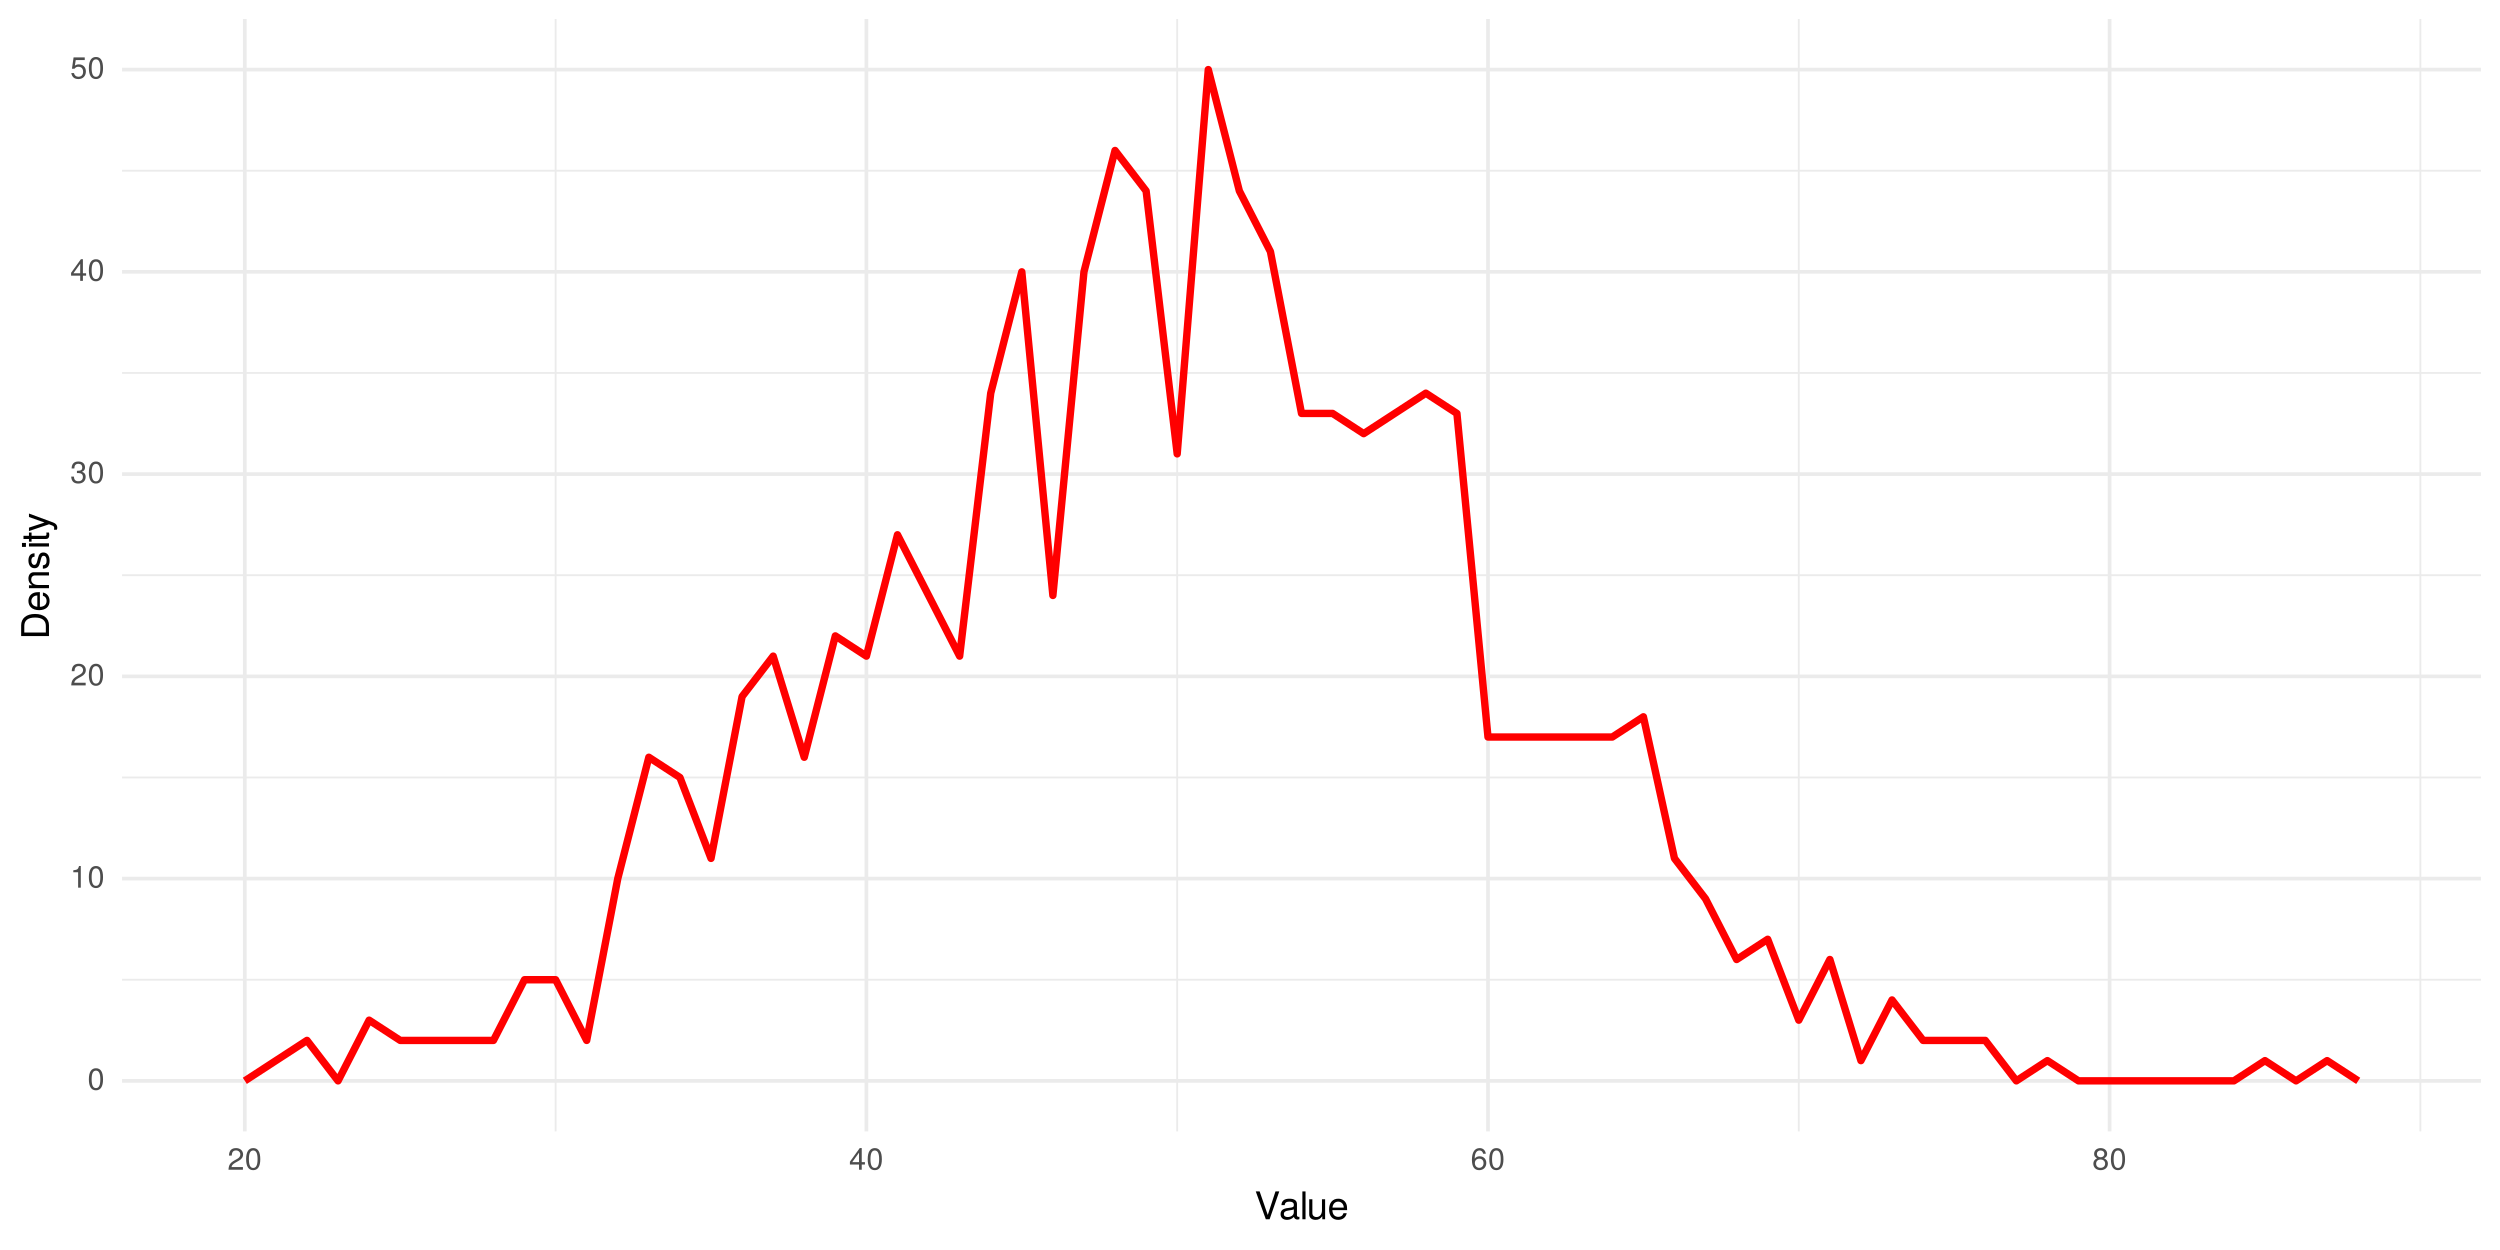
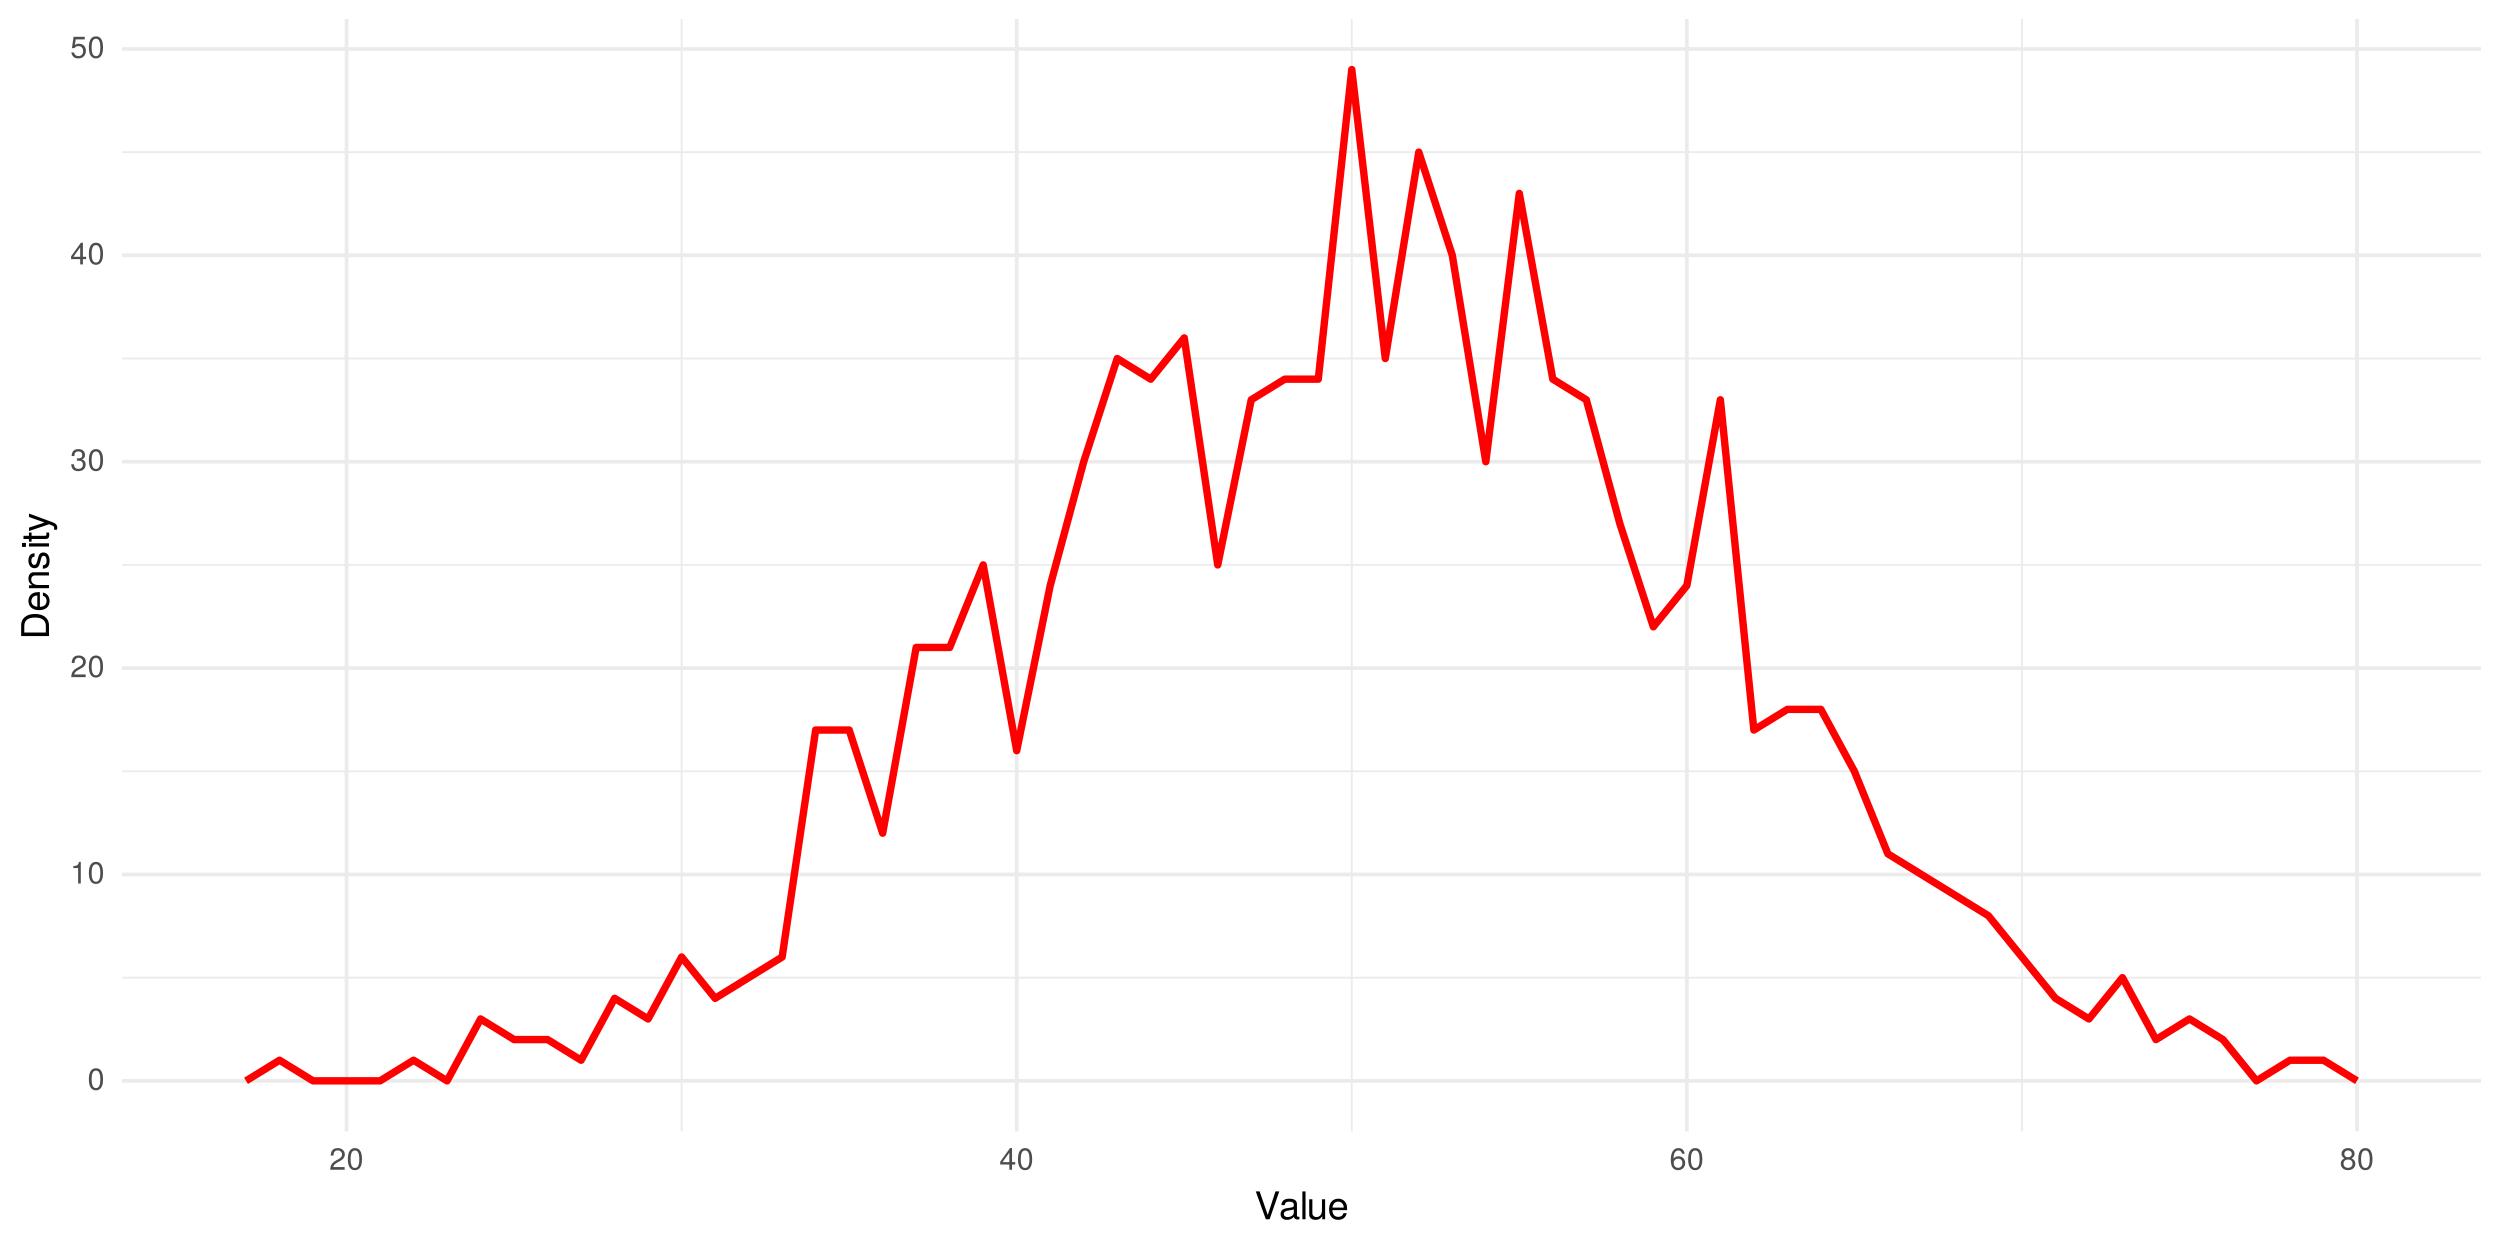
<svg xmlns="http://www.w3.org/2000/svg" xmlns:xlink="http://www.w3.org/1999/xlink" width="720" height="360" viewBox="0 0 720 360">
  <defs>
    <g>
      <g id="glyph-0-0">
        <path d="M 4.453 -3 C 4.453 -5.156 3.781 -6.234 2.422 -6.234 C 1.078 -6.234 0.375 -5.141 0.375 -3.047 C 0.375 -0.953 1.078 0.125 2.422 0.125 C 3.734 0.125 4.453 -0.953 4.453 -3 Z M 3.672 -3.062 C 3.672 -1.297 3.266 -0.516 2.406 -0.516 C 1.578 -0.516 1.172 -1.344 1.172 -3.047 C 1.172 -4.75 1.578 -5.547 2.422 -5.547 C 3.25 -5.547 3.672 -4.734 3.672 -3.062 Z M 3.672 -3.062 " />
      </g>
      <g id="glyph-0-1">
        <path d="M 3.047 0 L 3.047 -6.234 L 2.547 -6.234 C 2.266 -5.281 2.094 -5.141 0.891 -5 L 0.891 -4.438 L 2.281 -4.438 L 2.281 0 Z M 3.047 0 " />
      </g>
      <g id="glyph-0-2">
        <path d="M 4.5 -4.406 C 4.5 -5.469 3.672 -6.234 2.5 -6.234 C 1.219 -6.234 0.484 -5.594 0.438 -4.078 L 1.219 -4.078 C 1.281 -5.125 1.703 -5.562 2.469 -5.562 C 3.172 -5.562 3.703 -5.062 3.703 -4.391 C 3.703 -3.891 3.406 -3.469 2.859 -3.156 L 2.047 -2.703 C 0.75 -1.969 0.375 -1.375 0.297 0 L 4.453 0 L 4.453 -0.766 L 1.172 -0.766 C 1.25 -1.281 1.531 -1.594 2.297 -2.047 L 3.172 -2.531 C 4.047 -2.984 4.5 -3.641 4.5 -4.406 Z M 4.5 -4.406 " />
      </g>
      <g id="glyph-0-3">
        <path d="M 4.453 -1.812 C 4.453 -2.562 4.141 -3.016 3.391 -3.266 C 3.969 -3.5 4.266 -3.891 4.266 -4.516 C 4.266 -5.594 3.547 -6.234 2.359 -6.234 C 1.109 -6.234 0.438 -5.547 0.406 -4.219 L 1.188 -4.219 C 1.203 -5.141 1.578 -5.562 2.375 -5.562 C 3.062 -5.562 3.469 -5.156 3.469 -4.5 C 3.469 -3.828 3.188 -3.547 1.938 -3.547 L 1.938 -2.906 L 2.359 -2.906 C 3.219 -2.906 3.656 -2.5 3.656 -1.797 C 3.656 -1.016 3.172 -0.547 2.359 -0.547 C 1.516 -0.547 1.109 -0.969 1.062 -1.875 L 0.281 -1.875 C 0.375 -0.5 1.062 0.125 2.344 0.125 C 3.625 0.125 4.453 -0.641 4.453 -1.812 Z M 4.453 -1.812 " />
      </g>
      <g id="glyph-0-4">
        <path d="M 4.578 -1.5 L 4.578 -2.188 L 3.656 -2.188 L 3.656 -6.234 L 3.078 -6.234 L 0.25 -2.312 L 0.25 -1.5 L 2.875 -1.5 L 2.875 0 L 3.656 0 L 3.656 -1.5 Z M 2.875 -2.188 L 0.922 -2.188 L 2.875 -4.922 Z M 2.875 -2.188 " />
      </g>
      <g id="glyph-0-5">
        <path d="M 4.516 -2.062 C 4.516 -3.297 3.688 -4.109 2.5 -4.109 C 2.062 -4.109 1.703 -4 1.344 -3.734 L 1.594 -5.344 L 4.188 -5.344 L 4.188 -6.109 L 0.969 -6.109 L 0.5 -2.844 L 1.219 -2.844 C 1.578 -3.266 1.875 -3.422 2.359 -3.422 C 3.188 -3.422 3.719 -2.891 3.719 -1.969 C 3.719 -1.062 3.203 -0.547 2.359 -0.547 C 1.688 -0.547 1.266 -0.891 1.078 -1.594 L 0.312 -1.594 C 0.562 -0.359 1.266 0.125 2.375 0.125 C 3.641 0.125 4.516 -0.75 4.516 -2.062 Z M 4.516 -2.062 " />
      </g>
      <g id="glyph-0-6">
        <path d="M 4.516 -1.938 C 4.516 -3.094 3.719 -3.875 2.609 -3.875 C 1.984 -3.875 1.5 -3.641 1.172 -3.188 C 1.172 -4.703 1.672 -5.547 2.562 -5.547 C 3.109 -5.547 3.484 -5.203 3.609 -4.609 L 4.375 -4.609 C 4.234 -5.625 3.562 -6.234 2.609 -6.234 C 1.156 -6.234 0.375 -5.016 0.375 -2.844 C 0.375 -0.891 1.047 0.125 2.469 0.125 C 3.656 0.125 4.516 -0.719 4.516 -1.938 Z M 3.719 -1.875 C 3.719 -1.094 3.188 -0.547 2.484 -0.547 C 1.766 -0.547 1.219 -1.125 1.219 -1.922 C 1.219 -2.688 1.734 -3.188 2.5 -3.188 C 3.25 -3.188 3.719 -2.703 3.719 -1.875 Z M 3.719 -1.875 " />
      </g>
      <g id="glyph-0-7">
        <path d="M 4.516 -1.766 C 4.516 -2.453 4.156 -2.938 3.438 -3.281 C 4.078 -3.672 4.297 -3.984 4.297 -4.578 C 4.297 -5.547 3.531 -6.234 2.422 -6.234 C 1.312 -6.234 0.547 -5.547 0.547 -4.578 C 0.547 -4 0.75 -3.672 1.391 -3.281 C 0.672 -2.938 0.328 -2.453 0.328 -1.766 C 0.328 -0.625 1.188 0.125 2.422 0.125 C 3.656 0.125 4.516 -0.625 4.516 -1.766 Z M 3.5 -4.562 C 3.5 -3.969 3.062 -3.594 2.422 -3.594 C 1.766 -3.594 1.344 -3.969 1.344 -4.562 C 1.344 -5.156 1.766 -5.547 2.422 -5.547 C 3.078 -5.547 3.5 -5.156 3.5 -4.562 Z M 3.719 -1.75 C 3.719 -1.016 3.188 -0.547 2.406 -0.547 C 1.641 -0.547 1.125 -1.016 1.125 -1.75 C 1.125 -2.484 1.641 -2.938 2.422 -2.938 C 3.188 -2.938 3.719 -2.484 3.719 -1.75 Z M 3.719 -1.75 " />
      </g>
      <g id="glyph-1-0">
        <path d="M 7.094 -8.016 L 6 -8.016 L 3.781 -1.234 L 1.438 -8.016 L 0.328 -8.016 L 3.219 0 L 4.312 0 Z M 7.094 -8.016 " />
      </g>
      <g id="glyph-1-1">
        <path d="M 5.891 -0.016 L 5.891 -0.719 C 5.781 -0.688 5.734 -0.688 5.688 -0.688 C 5.375 -0.688 5.188 -0.859 5.188 -1.141 L 5.188 -4.359 C 5.188 -5.375 4.438 -5.922 3.031 -5.922 C 1.625 -5.922 0.766 -5.391 0.719 -4.062 L 1.641 -4.062 C 1.719 -4.766 2.141 -5.078 2.984 -5.078 C 3.812 -5.078 4.281 -4.781 4.281 -4.219 L 4.281 -3.984 C 4.281 -3.594 4.047 -3.438 3.328 -3.344 C 2.031 -3.172 1.828 -3.141 1.469 -2.984 C 0.797 -2.719 0.469 -2.203 0.469 -1.5 C 0.469 -0.453 1.188 0.172 2.359 0.172 C 3.094 0.172 3.812 -0.141 4.312 -0.688 C 4.406 -0.234 4.812 0.078 5.266 0.078 C 5.438 0.078 5.594 0.062 5.891 -0.016 Z M 4.281 -1.984 C 4.281 -1.172 3.438 -0.641 2.547 -0.641 C 1.844 -0.641 1.422 -0.891 1.422 -1.516 C 1.422 -2.125 1.828 -2.391 2.812 -2.531 C 3.766 -2.656 3.969 -2.703 4.281 -2.844 Z M 4.281 -1.984 " />
      </g>
      <g id="glyph-1-2">
        <path d="M 1.656 0 L 1.656 -8.016 L 0.75 -8.016 L 0.75 0 Z M 1.656 0 " />
      </g>
      <g id="glyph-1-3">
        <path d="M 5.297 0 L 5.297 -5.766 L 4.391 -5.766 L 4.391 -2.578 C 4.391 -1.406 3.766 -0.641 2.812 -0.641 C 2.094 -0.641 1.625 -1.078 1.625 -1.766 L 1.625 -5.766 L 0.719 -5.766 L 0.719 -1.406 C 0.719 -0.453 1.438 0.172 2.547 0.172 C 3.406 0.172 3.938 -0.125 4.484 -0.891 L 4.484 0 Z M 5.297 0 " />
      </g>
      <g id="glyph-1-4">
        <path d="M 5.641 -2.625 C 5.641 -3.453 5.578 -3.984 5.406 -4.406 C 5.031 -5.359 4.156 -5.922 3.078 -5.922 C 1.469 -5.922 0.438 -4.734 0.438 -2.844 C 0.438 -0.953 1.438 0.172 3.062 0.172 C 4.375 0.172 5.297 -0.578 5.516 -1.75 L 4.594 -1.75 C 4.344 -0.984 3.828 -0.688 3.094 -0.688 C 2.141 -0.688 1.422 -1.297 1.391 -2.625 Z M 4.656 -3.438 C 4.656 -3.438 4.656 -3.391 4.656 -3.359 L 1.422 -3.359 C 1.5 -4.391 2.141 -5.078 3.062 -5.078 C 3.969 -5.078 4.656 -4.328 4.656 -3.438 Z M 4.656 -3.438 " />
      </g>
      <g id="glyph-2-0">
        <path d="M -4.016 -7.344 C -6.5 -7.344 -8.016 -6.109 -8.016 -4.062 L -8.016 -0.984 L 0 -0.984 L 0 -4.062 C 0 -6.094 -1.516 -7.344 -4.016 -7.344 Z M -4 -6.312 C -1.984 -6.312 -0.906 -5.484 -0.906 -3.891 L -0.906 -2 L -7.109 -2 L -7.109 -3.891 C -7.109 -5.484 -6.047 -6.312 -4 -6.312 Z M -4 -6.312 " />
      </g>
      <g id="glyph-2-1">
        <path d="M -2.625 -5.641 C -3.453 -5.641 -3.984 -5.578 -4.406 -5.406 C -5.359 -5.031 -5.922 -4.156 -5.922 -3.078 C -5.922 -1.469 -4.734 -0.438 -2.844 -0.438 C -0.953 -0.438 0.172 -1.438 0.172 -3.062 C 0.172 -4.375 -0.578 -5.297 -1.75 -5.516 L -1.75 -4.594 C -0.984 -4.344 -0.688 -3.828 -0.688 -3.094 C -0.688 -2.141 -1.297 -1.422 -2.625 -1.391 Z M -3.438 -4.656 C -3.438 -4.656 -3.391 -4.656 -3.359 -4.656 L -3.359 -1.422 C -4.391 -1.5 -5.078 -2.141 -5.078 -3.062 C -5.078 -3.969 -4.328 -4.656 -3.438 -4.656 Z M -3.438 -4.656 " />
      </g>
      <g id="glyph-2-2">
        <path d="M 0 -5.359 L -4.359 -5.359 C -5.312 -5.359 -5.922 -4.641 -5.922 -3.531 C -5.922 -2.672 -5.594 -2.125 -4.797 -1.609 L -5.766 -1.609 L -5.766 -0.766 L 0 -0.766 L 0 -1.688 L -3.172 -1.688 C -4.359 -1.688 -5.125 -2.328 -5.125 -3.25 C -5.125 -3.984 -4.688 -4.438 -4 -4.438 L 0 -4.438 Z M 0 -5.359 " />
      </g>
      <g id="glyph-2-3">
        <path d="M -1.609 -5.047 C -2.469 -5.047 -2.906 -4.562 -3.172 -3.422 L -3.391 -2.547 C -3.562 -1.797 -3.812 -1.469 -4.219 -1.469 C -4.734 -1.469 -5.078 -1.953 -5.078 -2.688 C -5.078 -3.438 -4.766 -3.828 -4.156 -3.844 L -4.156 -4.812 C -5.297 -4.812 -5.922 -4.062 -5.922 -2.734 C -5.922 -1.391 -5.234 -0.516 -4.172 -0.516 C -3.266 -0.516 -2.844 -0.984 -2.516 -2.344 L -2.297 -3.203 C -2.141 -3.844 -1.953 -4.094 -1.547 -4.094 C -1 -4.094 -0.688 -3.547 -0.688 -2.75 C -0.688 -1.922 -0.875 -1.469 -1.766 -1.344 L -1.766 -0.375 C -0.422 -0.422 0.172 -1.172 0.172 -2.672 C 0.172 -4.125 -0.5 -5.047 -1.609 -5.047 Z M -1.609 -5.047 " />
      </g>
      <g id="glyph-2-4">
        <path d="M 0 -1.688 L -5.766 -1.688 L -5.766 -0.766 L 0 -0.766 Z M -6.641 -1.797 L -7.781 -1.797 L -7.781 -0.656 L -6.641 -0.656 Z M -6.641 -1.797 " />
      </g>
      <g id="glyph-2-5">
        <path d="M 0 -2.797 L -0.766 -2.797 C -0.734 -2.672 -0.719 -2.531 -0.719 -2.359 C -0.719 -1.953 -0.844 -1.844 -1.25 -1.844 L -5.016 -1.844 L -5.016 -2.797 L -5.766 -2.797 L -5.766 -1.844 L -7.344 -1.844 L -7.344 -0.938 L -5.766 -0.938 L -5.766 -0.156 L -5.016 -0.156 L -5.016 -0.938 L -0.844 -0.938 C -0.25 -0.938 0.078 -1.328 0.078 -2.047 C 0.078 -2.266 0.062 -2.484 0 -2.797 Z M 0 -2.797 " />
      </g>
      <g id="glyph-2-6">
        <path d="M -5.766 -5.266 L -5.766 -4.266 L -1.281 -2.672 L -5.766 -1.203 L -5.766 -0.219 L 0.016 -2.172 L 0.938 -1.812 C 1.344 -1.656 1.5 -1.469 1.5 -1.078 C 1.5 -0.953 1.469 -0.797 1.438 -0.594 L 2.25 -0.594 C 2.359 -0.781 2.391 -0.969 2.391 -1.203 C 2.391 -1.859 2.031 -2.391 1.203 -2.688 Z M -5.766 -5.266 " />
      </g>
    </g>
    <clipPath id="clip-0">
-       <path clip-rule="nonzero" d="M 35.152 281 L 714.523 281 L 714.523 283 L 35.152 283 Z M 35.152 281 " />
+       <path clip-rule="nonzero" d="M 35.152 281 L 714.523 281 L 714.523 282 L 35.152 282 Z M 35.152 281 " />
    </clipPath>
    <clipPath id="clip-1">
-       <path clip-rule="nonzero" d="M 35.152 223 L 714.523 223 L 714.523 225 L 35.152 225 Z M 35.152 223 " />
+       <path clip-rule="nonzero" d="M 35.152 221 L 714.523 221 L 714.523 223 L 35.152 223 Z M 35.152 221 " />
    </clipPath>
    <clipPath id="clip-2">
-       <path clip-rule="nonzero" d="M 35.152 165 L 714.523 165 L 714.523 166 L 35.152 166 Z M 35.152 165 " />
+       <path clip-rule="nonzero" d="M 35.152 162 L 714.523 162 L 714.523 163 L 35.152 163 Z M 35.152 162 " />
    </clipPath>
    <clipPath id="clip-3">
-       <path clip-rule="nonzero" d="M 35.152 107 L 714.523 107 L 714.523 108 L 35.152 108 Z M 35.152 107 " />
+       <path clip-rule="nonzero" d="M 35.152 102 L 714.523 102 L 714.523 104 L 35.152 104 Z M 35.152 102 " />
    </clipPath>
    <clipPath id="clip-4">
-       <path clip-rule="nonzero" d="M 35.152 48 L 714.523 48 L 714.523 50 L 35.152 50 Z M 35.152 48 " />
+       <path clip-rule="nonzero" d="M 35.152 43 L 714.523 43 L 714.523 45 L 35.152 45 Z M 35.152 43 " />
    </clipPath>
    <clipPath id="clip-5">
-       <path clip-rule="nonzero" d="M 159 5.48 L 161 5.48 L 161 325.852 L 159 325.852 Z M 159 5.48 " />
+       <path clip-rule="nonzero" d="M 196 5.48 L 197 5.48 L 197 325.852 L 196 325.852 Z M 196 5.48 " />
    </clipPath>
    <clipPath id="clip-6">
-       <path clip-rule="nonzero" d="M 338 5.48 L 340 5.48 L 340 325.852 L 338 325.852 Z M 338 5.48 " />
+       <path clip-rule="nonzero" d="M 389 5.48 L 390 5.48 L 390 325.852 L 389 325.852 Z M 389 5.48 " />
    </clipPath>
    <clipPath id="clip-7">
-       <path clip-rule="nonzero" d="M 517 5.48 L 519 5.48 L 519 325.852 L 517 325.852 Z M 517 5.48 " />
+       <path clip-rule="nonzero" d="M 582 5.48 L 583 5.48 L 583 325.852 L 582 325.852 Z M 582 5.48 " />
    </clipPath>
    <clipPath id="clip-8">
-       <path clip-rule="nonzero" d="M 696 5.48 L 698 5.48 L 698 325.852 L 696 325.852 Z M 696 5.48 " />
+       <path clip-rule="nonzero" d="M 35.152 310 L 714.523 310 L 714.523 312 L 35.152 312 Z M 35.152 310 " />
    </clipPath>
    <clipPath id="clip-9">
-       <path clip-rule="nonzero" d="M 35.152 310 L 714.523 310 L 714.523 312 L 35.152 312 Z M 35.152 310 " />
+       <path clip-rule="nonzero" d="M 35.152 251 L 714.523 251 L 714.523 253 L 35.152 253 Z M 35.152 251 " />
    </clipPath>
    <clipPath id="clip-10">
-       <path clip-rule="nonzero" d="M 35.152 252 L 714.523 252 L 714.523 254 L 35.152 254 Z M 35.152 252 " />
+       <path clip-rule="nonzero" d="M 35.152 191 L 714.523 191 L 714.523 193 L 35.152 193 Z M 35.152 191 " />
    </clipPath>
    <clipPath id="clip-11">
-       <path clip-rule="nonzero" d="M 35.152 194 L 714.523 194 L 714.523 196 L 35.152 196 Z M 35.152 194 " />
+       <path clip-rule="nonzero" d="M 35.152 132 L 714.523 132 L 714.523 134 L 35.152 134 Z M 35.152 132 " />
    </clipPath>
    <clipPath id="clip-12">
-       <path clip-rule="nonzero" d="M 35.152 136 L 714.523 136 L 714.523 138 L 35.152 138 Z M 35.152 136 " />
+       <path clip-rule="nonzero" d="M 35.152 73 L 714.523 73 L 714.523 75 L 35.152 75 Z M 35.152 73 " />
    </clipPath>
    <clipPath id="clip-13">
-       <path clip-rule="nonzero" d="M 35.152 77 L 714.523 77 L 714.523 79 L 35.152 79 Z M 35.152 77 " />
+       <path clip-rule="nonzero" d="M 35.152 13 L 714.523 13 L 714.523 15 L 35.152 15 Z M 35.152 13 " />
    </clipPath>
    <clipPath id="clip-14">
-       <path clip-rule="nonzero" d="M 35.152 19 L 714.523 19 L 714.523 21 L 35.152 21 Z M 35.152 19 " />
+       <path clip-rule="nonzero" d="M 99 5.48 L 101 5.48 L 101 325.852 L 99 325.852 Z M 99 5.48 " />
    </clipPath>
    <clipPath id="clip-15">
-       <path clip-rule="nonzero" d="M 69 5.48 L 72 5.48 L 72 325.852 L 69 325.852 Z M 69 5.48 " />
+       <path clip-rule="nonzero" d="M 292 5.48 L 294 5.48 L 294 325.852 L 292 325.852 Z M 292 5.48 " />
    </clipPath>
    <clipPath id="clip-16">
-       <path clip-rule="nonzero" d="M 248 5.48 L 251 5.48 L 251 325.852 L 248 325.852 Z M 248 5.48 " />
+       <path clip-rule="nonzero" d="M 485 5.48 L 487 5.48 L 487 325.852 L 485 325.852 Z M 485 5.48 " />
    </clipPath>
    <clipPath id="clip-17">
-       <path clip-rule="nonzero" d="M 428 5.48 L 430 5.48 L 430 325.852 L 428 325.852 Z M 428 5.48 " />
-     </clipPath>
-     <clipPath id="clip-18">
-       <path clip-rule="nonzero" d="M 607 5.48 L 609 5.48 L 609 325.852 L 607 325.852 Z M 607 5.48 " />
+       <path clip-rule="nonzero" d="M 678 5.48 L 680 5.48 L 680 325.852 L 678 325.852 Z M 678 5.48 " />
    </clipPath>
  </defs>
  <rect x="-72" y="-36" width="864" height="432" fill="rgb(100%, 100%, 100%)" fill-opacity="1" />
  <g clip-path="url(#clip-0)">
-     <path fill="none" stroke-width="0.533" stroke-linecap="butt" stroke-linejoin="round" stroke="rgb(92.157%, 92.157%, 92.157%)" stroke-opacity="1" stroke-miterlimit="10" d="M 35.152 282.164 L 714.52 282.164 " />
+     <path fill="none" stroke-width="0.533" stroke-linecap="butt" stroke-linejoin="round" stroke="rgb(92.157%, 92.157%, 92.157%)" stroke-opacity="1" stroke-miterlimit="10" d="M 35.152 281.566 L 714.52 281.566 " />
  </g>
  <g clip-path="url(#clip-1)">
-     <path fill="none" stroke-width="0.533" stroke-linecap="butt" stroke-linejoin="round" stroke="rgb(92.157%, 92.157%, 92.157%)" stroke-opacity="1" stroke-miterlimit="10" d="M 35.152 223.914 L 714.52 223.914 " />
+     <path fill="none" stroke-width="0.533" stroke-linecap="butt" stroke-linejoin="round" stroke="rgb(92.157%, 92.157%, 92.157%)" stroke-opacity="1" stroke-miterlimit="10" d="M 35.152 222.129 L 714.52 222.129 " />
  </g>
  <g clip-path="url(#clip-2)">
-     <path fill="none" stroke-width="0.533" stroke-linecap="butt" stroke-linejoin="round" stroke="rgb(92.157%, 92.157%, 92.157%)" stroke-opacity="1" stroke-miterlimit="10" d="M 35.152 165.664 L 714.52 165.664 " />
+     <path fill="none" stroke-width="0.533" stroke-linecap="butt" stroke-linejoin="round" stroke="rgb(92.157%, 92.157%, 92.157%)" stroke-opacity="1" stroke-miterlimit="10" d="M 35.152 162.691 L 714.52 162.691 " />
  </g>
  <g clip-path="url(#clip-3)">
-     <path fill="none" stroke-width="0.533" stroke-linecap="butt" stroke-linejoin="round" stroke="rgb(92.157%, 92.157%, 92.157%)" stroke-opacity="1" stroke-miterlimit="10" d="M 35.152 107.414 L 714.52 107.414 " />
+     <path fill="none" stroke-width="0.533" stroke-linecap="butt" stroke-linejoin="round" stroke="rgb(92.157%, 92.157%, 92.157%)" stroke-opacity="1" stroke-miterlimit="10" d="M 35.152 103.254 L 714.52 103.254 " />
  </g>
  <g clip-path="url(#clip-4)">
-     <path fill="none" stroke-width="0.533" stroke-linecap="butt" stroke-linejoin="round" stroke="rgb(92.157%, 92.157%, 92.157%)" stroke-opacity="1" stroke-miterlimit="10" d="M 35.152 49.168 L 714.52 49.168 " />
+     <path fill="none" stroke-width="0.533" stroke-linecap="butt" stroke-linejoin="round" stroke="rgb(92.157%, 92.157%, 92.157%)" stroke-opacity="1" stroke-miterlimit="10" d="M 35.152 43.816 L 714.52 43.816 " />
  </g>
  <g clip-path="url(#clip-5)">
-     <path fill="none" stroke-width="0.533" stroke-linecap="butt" stroke-linejoin="round" stroke="rgb(92.157%, 92.157%, 92.157%)" stroke-opacity="1" stroke-miterlimit="10" d="M 160.016 325.848 L 160.016 5.48 " />
+     <path fill="none" stroke-width="0.533" stroke-linecap="butt" stroke-linejoin="round" stroke="rgb(92.157%, 92.157%, 92.157%)" stroke-opacity="1" stroke-miterlimit="10" d="M 196.309 325.848 L 196.309 5.48 " />
  </g>
  <g clip-path="url(#clip-6)">
-     <path fill="none" stroke-width="0.533" stroke-linecap="butt" stroke-linejoin="round" stroke="rgb(92.157%, 92.157%, 92.157%)" stroke-opacity="1" stroke-miterlimit="10" d="M 339.031 325.848 L 339.031 5.48 " />
+     <path fill="none" stroke-width="0.533" stroke-linecap="butt" stroke-linejoin="round" stroke="rgb(92.157%, 92.157%, 92.157%)" stroke-opacity="1" stroke-miterlimit="10" d="M 389.312 325.848 L 389.312 5.48 " />
  </g>
  <g clip-path="url(#clip-7)">
-     <path fill="none" stroke-width="0.533" stroke-linecap="butt" stroke-linejoin="round" stroke="rgb(92.157%, 92.157%, 92.157%)" stroke-opacity="1" stroke-miterlimit="10" d="M 518.051 325.848 L 518.051 5.48 " />
+     <path fill="none" stroke-width="0.533" stroke-linecap="butt" stroke-linejoin="round" stroke="rgb(92.157%, 92.157%, 92.157%)" stroke-opacity="1" stroke-miterlimit="10" d="M 582.312 325.848 L 582.312 5.48 " />
  </g>
  <g clip-path="url(#clip-8)">
-     <path fill="none" stroke-width="0.533" stroke-linecap="butt" stroke-linejoin="round" stroke="rgb(92.157%, 92.157%, 92.157%)" stroke-opacity="1" stroke-miterlimit="10" d="M 697.066 325.848 L 697.066 5.48 " />
+     <path fill="none" stroke-width="1.067" stroke-linecap="butt" stroke-linejoin="round" stroke="rgb(92.157%, 92.157%, 92.157%)" stroke-opacity="1" stroke-miterlimit="10" d="M 35.152 311.285 L 714.52 311.285 " />
  </g>
  <g clip-path="url(#clip-9)">
-     <path fill="none" stroke-width="1.067" stroke-linecap="butt" stroke-linejoin="round" stroke="rgb(92.157%, 92.157%, 92.157%)" stroke-opacity="1" stroke-miterlimit="10" d="M 35.152 311.285 L 714.52 311.285 " />
+     <path fill="none" stroke-width="1.067" stroke-linecap="butt" stroke-linejoin="round" stroke="rgb(92.157%, 92.157%, 92.157%)" stroke-opacity="1" stroke-miterlimit="10" d="M 35.152 251.848 L 714.52 251.848 " />
  </g>
  <g clip-path="url(#clip-10)">
-     <path fill="none" stroke-width="1.067" stroke-linecap="butt" stroke-linejoin="round" stroke="rgb(92.157%, 92.157%, 92.157%)" stroke-opacity="1" stroke-miterlimit="10" d="M 35.152 253.039 L 714.52 253.039 " />
+     <path fill="none" stroke-width="1.067" stroke-linecap="butt" stroke-linejoin="round" stroke="rgb(92.157%, 92.157%, 92.157%)" stroke-opacity="1" stroke-miterlimit="10" d="M 35.152 192.41 L 714.52 192.41 " />
  </g>
  <g clip-path="url(#clip-11)">
-     <path fill="none" stroke-width="1.067" stroke-linecap="butt" stroke-linejoin="round" stroke="rgb(92.157%, 92.157%, 92.157%)" stroke-opacity="1" stroke-miterlimit="10" d="M 35.152 194.789 L 714.52 194.789 " />
+     <path fill="none" stroke-width="1.067" stroke-linecap="butt" stroke-linejoin="round" stroke="rgb(92.157%, 92.157%, 92.157%)" stroke-opacity="1" stroke-miterlimit="10" d="M 35.152 132.973 L 714.52 132.973 " />
  </g>
  <g clip-path="url(#clip-12)">
-     <path fill="none" stroke-width="1.067" stroke-linecap="butt" stroke-linejoin="round" stroke="rgb(92.157%, 92.157%, 92.157%)" stroke-opacity="1" stroke-miterlimit="10" d="M 35.152 136.539 L 714.52 136.539 " />
+     <path fill="none" stroke-width="1.067" stroke-linecap="butt" stroke-linejoin="round" stroke="rgb(92.157%, 92.157%, 92.157%)" stroke-opacity="1" stroke-miterlimit="10" d="M 35.152 73.535 L 714.52 73.535 " />
  </g>
  <g clip-path="url(#clip-13)">
-     <path fill="none" stroke-width="1.067" stroke-linecap="butt" stroke-linejoin="round" stroke="rgb(92.157%, 92.157%, 92.157%)" stroke-opacity="1" stroke-miterlimit="10" d="M 35.152 78.289 L 714.52 78.289 " />
+     <path fill="none" stroke-width="1.067" stroke-linecap="butt" stroke-linejoin="round" stroke="rgb(92.157%, 92.157%, 92.157%)" stroke-opacity="1" stroke-miterlimit="10" d="M 35.152 14.098 L 714.52 14.098 " />
  </g>
  <g clip-path="url(#clip-14)">
-     <path fill="none" stroke-width="1.067" stroke-linecap="butt" stroke-linejoin="round" stroke="rgb(92.157%, 92.157%, 92.157%)" stroke-opacity="1" stroke-miterlimit="10" d="M 35.152 20.043 L 714.52 20.043 " />
+     <path fill="none" stroke-width="1.067" stroke-linecap="butt" stroke-linejoin="round" stroke="rgb(92.157%, 92.157%, 92.157%)" stroke-opacity="1" stroke-miterlimit="10" d="M 99.805 325.848 L 99.805 5.48 " />
  </g>
  <g clip-path="url(#clip-15)">
-     <path fill="none" stroke-width="1.067" stroke-linecap="butt" stroke-linejoin="round" stroke="rgb(92.157%, 92.157%, 92.157%)" stroke-opacity="1" stroke-miterlimit="10" d="M 70.508 325.848 L 70.508 5.48 " />
+     <path fill="none" stroke-width="1.067" stroke-linecap="butt" stroke-linejoin="round" stroke="rgb(92.157%, 92.157%, 92.157%)" stroke-opacity="1" stroke-miterlimit="10" d="M 292.809 325.848 L 292.809 5.48 " />
  </g>
  <g clip-path="url(#clip-16)">
-     <path fill="none" stroke-width="1.067" stroke-linecap="butt" stroke-linejoin="round" stroke="rgb(92.157%, 92.157%, 92.157%)" stroke-opacity="1" stroke-miterlimit="10" d="M 249.523 325.848 L 249.523 5.48 " />
+     <path fill="none" stroke-width="1.067" stroke-linecap="butt" stroke-linejoin="round" stroke="rgb(92.157%, 92.157%, 92.157%)" stroke-opacity="1" stroke-miterlimit="10" d="M 485.812 325.848 L 485.812 5.48 " />
  </g>
  <g clip-path="url(#clip-17)">
-     <path fill="none" stroke-width="1.067" stroke-linecap="butt" stroke-linejoin="round" stroke="rgb(92.157%, 92.157%, 92.157%)" stroke-opacity="1" stroke-miterlimit="10" d="M 428.539 325.848 L 428.539 5.48 " />
-   </g>
-   <g clip-path="url(#clip-18)">
-     <path fill="none" stroke-width="1.067" stroke-linecap="butt" stroke-linejoin="round" stroke="rgb(92.157%, 92.157%, 92.157%)" stroke-opacity="1" stroke-miterlimit="10" d="M 607.559 325.848 L 607.559 5.48 " />
-   </g>
-   <path fill="none" stroke-width="2.134" stroke-linecap="butt" stroke-linejoin="round" stroke="rgb(100%, 0%, 0%)" stroke-opacity="1" stroke-miterlimit="10" d="M 70.508 311.285 L 79.457 305.461 L 88.41 299.637 L 97.359 311.285 L 106.309 293.812 L 115.262 299.637 L 142.113 299.637 L 151.062 282.164 L 160.016 282.164 L 168.965 299.637 L 177.918 253.039 L 186.867 218.09 L 195.82 223.914 L 204.77 247.215 L 213.719 200.613 L 222.672 188.965 L 231.621 218.09 L 240.574 183.141 L 249.523 188.965 L 258.473 154.016 L 267.426 171.488 L 276.375 188.965 L 285.328 113.238 L 294.277 78.289 L 303.23 171.488 L 312.18 78.289 L 321.129 43.34 L 330.082 54.992 L 339.031 130.715 L 347.984 20.043 L 356.934 54.992 L 365.883 72.465 L 374.836 119.066 L 383.785 119.066 L 392.738 124.891 L 401.688 119.066 L 410.641 113.238 L 419.59 119.066 L 428.539 212.262 L 464.344 212.262 L 473.297 206.438 L 482.246 247.215 L 491.195 258.863 L 500.148 276.336 L 509.098 270.512 L 518.051 293.812 L 527 276.336 L 535.949 305.461 L 544.902 287.988 L 553.852 299.637 L 571.754 299.637 L 580.707 311.285 L 589.656 305.461 L 598.605 311.285 L 643.359 311.285 L 652.312 305.461 L 661.262 311.285 L 670.215 305.461 L 679.164 311.285 " />
+     <path fill="none" stroke-width="1.067" stroke-linecap="butt" stroke-linejoin="round" stroke="rgb(92.157%, 92.157%, 92.157%)" stroke-opacity="1" stroke-miterlimit="10" d="M 678.816 325.848 L 678.816 5.48 " />
+   </g>
+   <path fill="none" stroke-width="2.134" stroke-linecap="butt" stroke-linejoin="round" stroke="rgb(100%, 0%, 0%)" stroke-opacity="1" stroke-miterlimit="10" d="M 70.855 311.285 L 80.508 305.344 L 90.156 311.285 L 109.457 311.285 L 119.105 305.344 L 128.758 311.285 L 138.406 293.457 L 148.059 299.398 L 157.707 299.398 L 167.359 305.344 L 177.008 287.512 L 186.656 293.457 L 196.309 275.625 L 205.957 287.512 L 215.609 281.566 L 225.258 275.625 L 234.91 210.242 L 244.559 210.242 L 254.207 239.961 L 263.859 186.469 L 273.508 186.469 L 283.16 162.691 L 292.809 216.188 L 302.461 168.637 L 312.109 132.973 L 321.762 103.254 L 331.41 109.199 L 341.059 97.312 L 350.711 162.691 L 360.359 115.141 L 370.012 109.199 L 379.66 109.199 L 389.312 20.043 L 398.961 103.254 L 408.609 43.816 L 418.262 73.535 L 427.91 132.973 L 437.562 55.703 L 447.211 109.199 L 456.863 115.141 L 466.512 150.805 L 476.16 180.523 L 485.812 168.637 L 495.461 115.141 L 505.113 210.242 L 514.762 204.301 L 524.414 204.301 L 534.062 222.129 L 543.715 245.906 L 553.363 251.848 L 563.012 257.793 L 572.664 263.738 L 582.312 275.625 L 591.965 287.512 L 601.613 293.457 L 611.266 281.566 L 620.914 299.398 L 630.562 293.457 L 640.215 299.398 L 649.863 311.285 L 659.516 305.344 L 669.164 305.344 L 678.816 311.285 " />
  <g fill="rgb(30.196%, 30.196%, 30.196%)" fill-opacity="1">
    <use xlink:href="#glyph-0-0" x="25.219" y="313.888" />
  </g>
  <g fill="rgb(30.196%, 30.196%, 30.196%)" fill-opacity="1">
-     <use xlink:href="#glyph-0-1" x="20.219" y="255.642" />
-     <use xlink:href="#glyph-0-0" x="25.219" y="255.642" />
-   </g>
-   <g fill="rgb(30.196%, 30.196%, 30.196%)" fill-opacity="1">
-     <use xlink:href="#glyph-0-2" x="20.219" y="197.392" />
-     <use xlink:href="#glyph-0-0" x="25.219" y="197.392" />
-   </g>
-   <g fill="rgb(30.196%, 30.196%, 30.196%)" fill-opacity="1">
-     <use xlink:href="#glyph-0-3" x="20.219" y="139.142" />
-     <use xlink:href="#glyph-0-0" x="25.219" y="139.142" />
-   </g>
-   <g fill="rgb(30.196%, 30.196%, 30.196%)" fill-opacity="1">
-     <use xlink:href="#glyph-0-4" x="20.219" y="80.892" />
-     <use xlink:href="#glyph-0-0" x="25.219" y="80.892" />
-   </g>
-   <g fill="rgb(30.196%, 30.196%, 30.196%)" fill-opacity="1">
-     <use xlink:href="#glyph-0-5" x="20.219" y="22.646" />
-     <use xlink:href="#glyph-0-0" x="25.219" y="22.646" />
-   </g>
-   <g fill="rgb(30.196%, 30.196%, 30.196%)" fill-opacity="1">
-     <use xlink:href="#glyph-0-2" x="65.508" y="336.884" />
-     <use xlink:href="#glyph-0-0" x="70.508" y="336.884" />
-   </g>
-   <g fill="rgb(30.196%, 30.196%, 30.196%)" fill-opacity="1">
-     <use xlink:href="#glyph-0-4" x="244.523" y="336.884" />
-     <use xlink:href="#glyph-0-0" x="249.523" y="336.884" />
-   </g>
-   <g fill="rgb(30.196%, 30.196%, 30.196%)" fill-opacity="1">
-     <use xlink:href="#glyph-0-6" x="423.539" y="336.884" />
-     <use xlink:href="#glyph-0-0" x="428.539" y="336.884" />
-   </g>
-   <g fill="rgb(30.196%, 30.196%, 30.196%)" fill-opacity="1">
-     <use xlink:href="#glyph-0-7" x="602.559" y="336.884" />
-     <use xlink:href="#glyph-0-0" x="607.559" y="336.884" />
+     <use xlink:href="#glyph-0-1" x="20.219" y="254.45" />
+     <use xlink:href="#glyph-0-0" x="25.219" y="254.45" />
+   </g>
+   <g fill="rgb(30.196%, 30.196%, 30.196%)" fill-opacity="1">
+     <use xlink:href="#glyph-0-2" x="20.219" y="195.013" />
+     <use xlink:href="#glyph-0-0" x="25.219" y="195.013" />
+   </g>
+   <g fill="rgb(30.196%, 30.196%, 30.196%)" fill-opacity="1">
+     <use xlink:href="#glyph-0-3" x="20.219" y="135.575" />
+     <use xlink:href="#glyph-0-0" x="25.219" y="135.575" />
+   </g>
+   <g fill="rgb(30.196%, 30.196%, 30.196%)" fill-opacity="1">
+     <use xlink:href="#glyph-0-4" x="20.219" y="76.138" />
+     <use xlink:href="#glyph-0-0" x="25.219" y="76.138" />
+   </g>
+   <g fill="rgb(30.196%, 30.196%, 30.196%)" fill-opacity="1">
+     <use xlink:href="#glyph-0-5" x="20.219" y="16.7" />
+     <use xlink:href="#glyph-0-0" x="25.219" y="16.7" />
+   </g>
+   <g fill="rgb(30.196%, 30.196%, 30.196%)" fill-opacity="1">
+     <use xlink:href="#glyph-0-2" x="94.805" y="336.884" />
+     <use xlink:href="#glyph-0-0" x="99.805" y="336.884" />
+   </g>
+   <g fill="rgb(30.196%, 30.196%, 30.196%)" fill-opacity="1">
+     <use xlink:href="#glyph-0-4" x="287.809" y="336.884" />
+     <use xlink:href="#glyph-0-0" x="292.809" y="336.884" />
+   </g>
+   <g fill="rgb(30.196%, 30.196%, 30.196%)" fill-opacity="1">
+     <use xlink:href="#glyph-0-6" x="480.812" y="336.884" />
+     <use xlink:href="#glyph-0-0" x="485.812" y="336.884" />
+   </g>
+   <g fill="rgb(30.196%, 30.196%, 30.196%)" fill-opacity="1">
+     <use xlink:href="#glyph-0-7" x="673.816" y="336.884" />
+     <use xlink:href="#glyph-0-0" x="678.816" y="336.884" />
  </g>
  <g fill="rgb(0%, 0%, 0%)" fill-opacity="1">
    <use xlink:href="#glyph-1-0" x="361.336" y="351.147" />
    <use xlink:href="#glyph-1-1" x="368.336" y="351.147" />
    <use xlink:href="#glyph-1-2" x="374.336" y="351.147" />
    <use xlink:href="#glyph-1-3" x="376.336" y="351.147" />
    <use xlink:href="#glyph-1-4" x="382.336" y="351.147" />
  </g>
  <g fill="rgb(0%, 0%, 0%)" fill-opacity="1">
    <use xlink:href="#glyph-2-0" x="14.108" y="184.164" />
    <use xlink:href="#glyph-2-1" x="14.108" y="176.164" />
    <use xlink:href="#glyph-2-2" x="14.108" y="170.164" />
    <use xlink:href="#glyph-2-3" x="14.108" y="164.164" />
    <use xlink:href="#glyph-2-4" x="14.108" y="158.164" />
    <use xlink:href="#glyph-2-5" x="14.108" y="156.164" />
    <use xlink:href="#glyph-2-6" x="14.108" y="153.164" />
  </g>
</svg>
